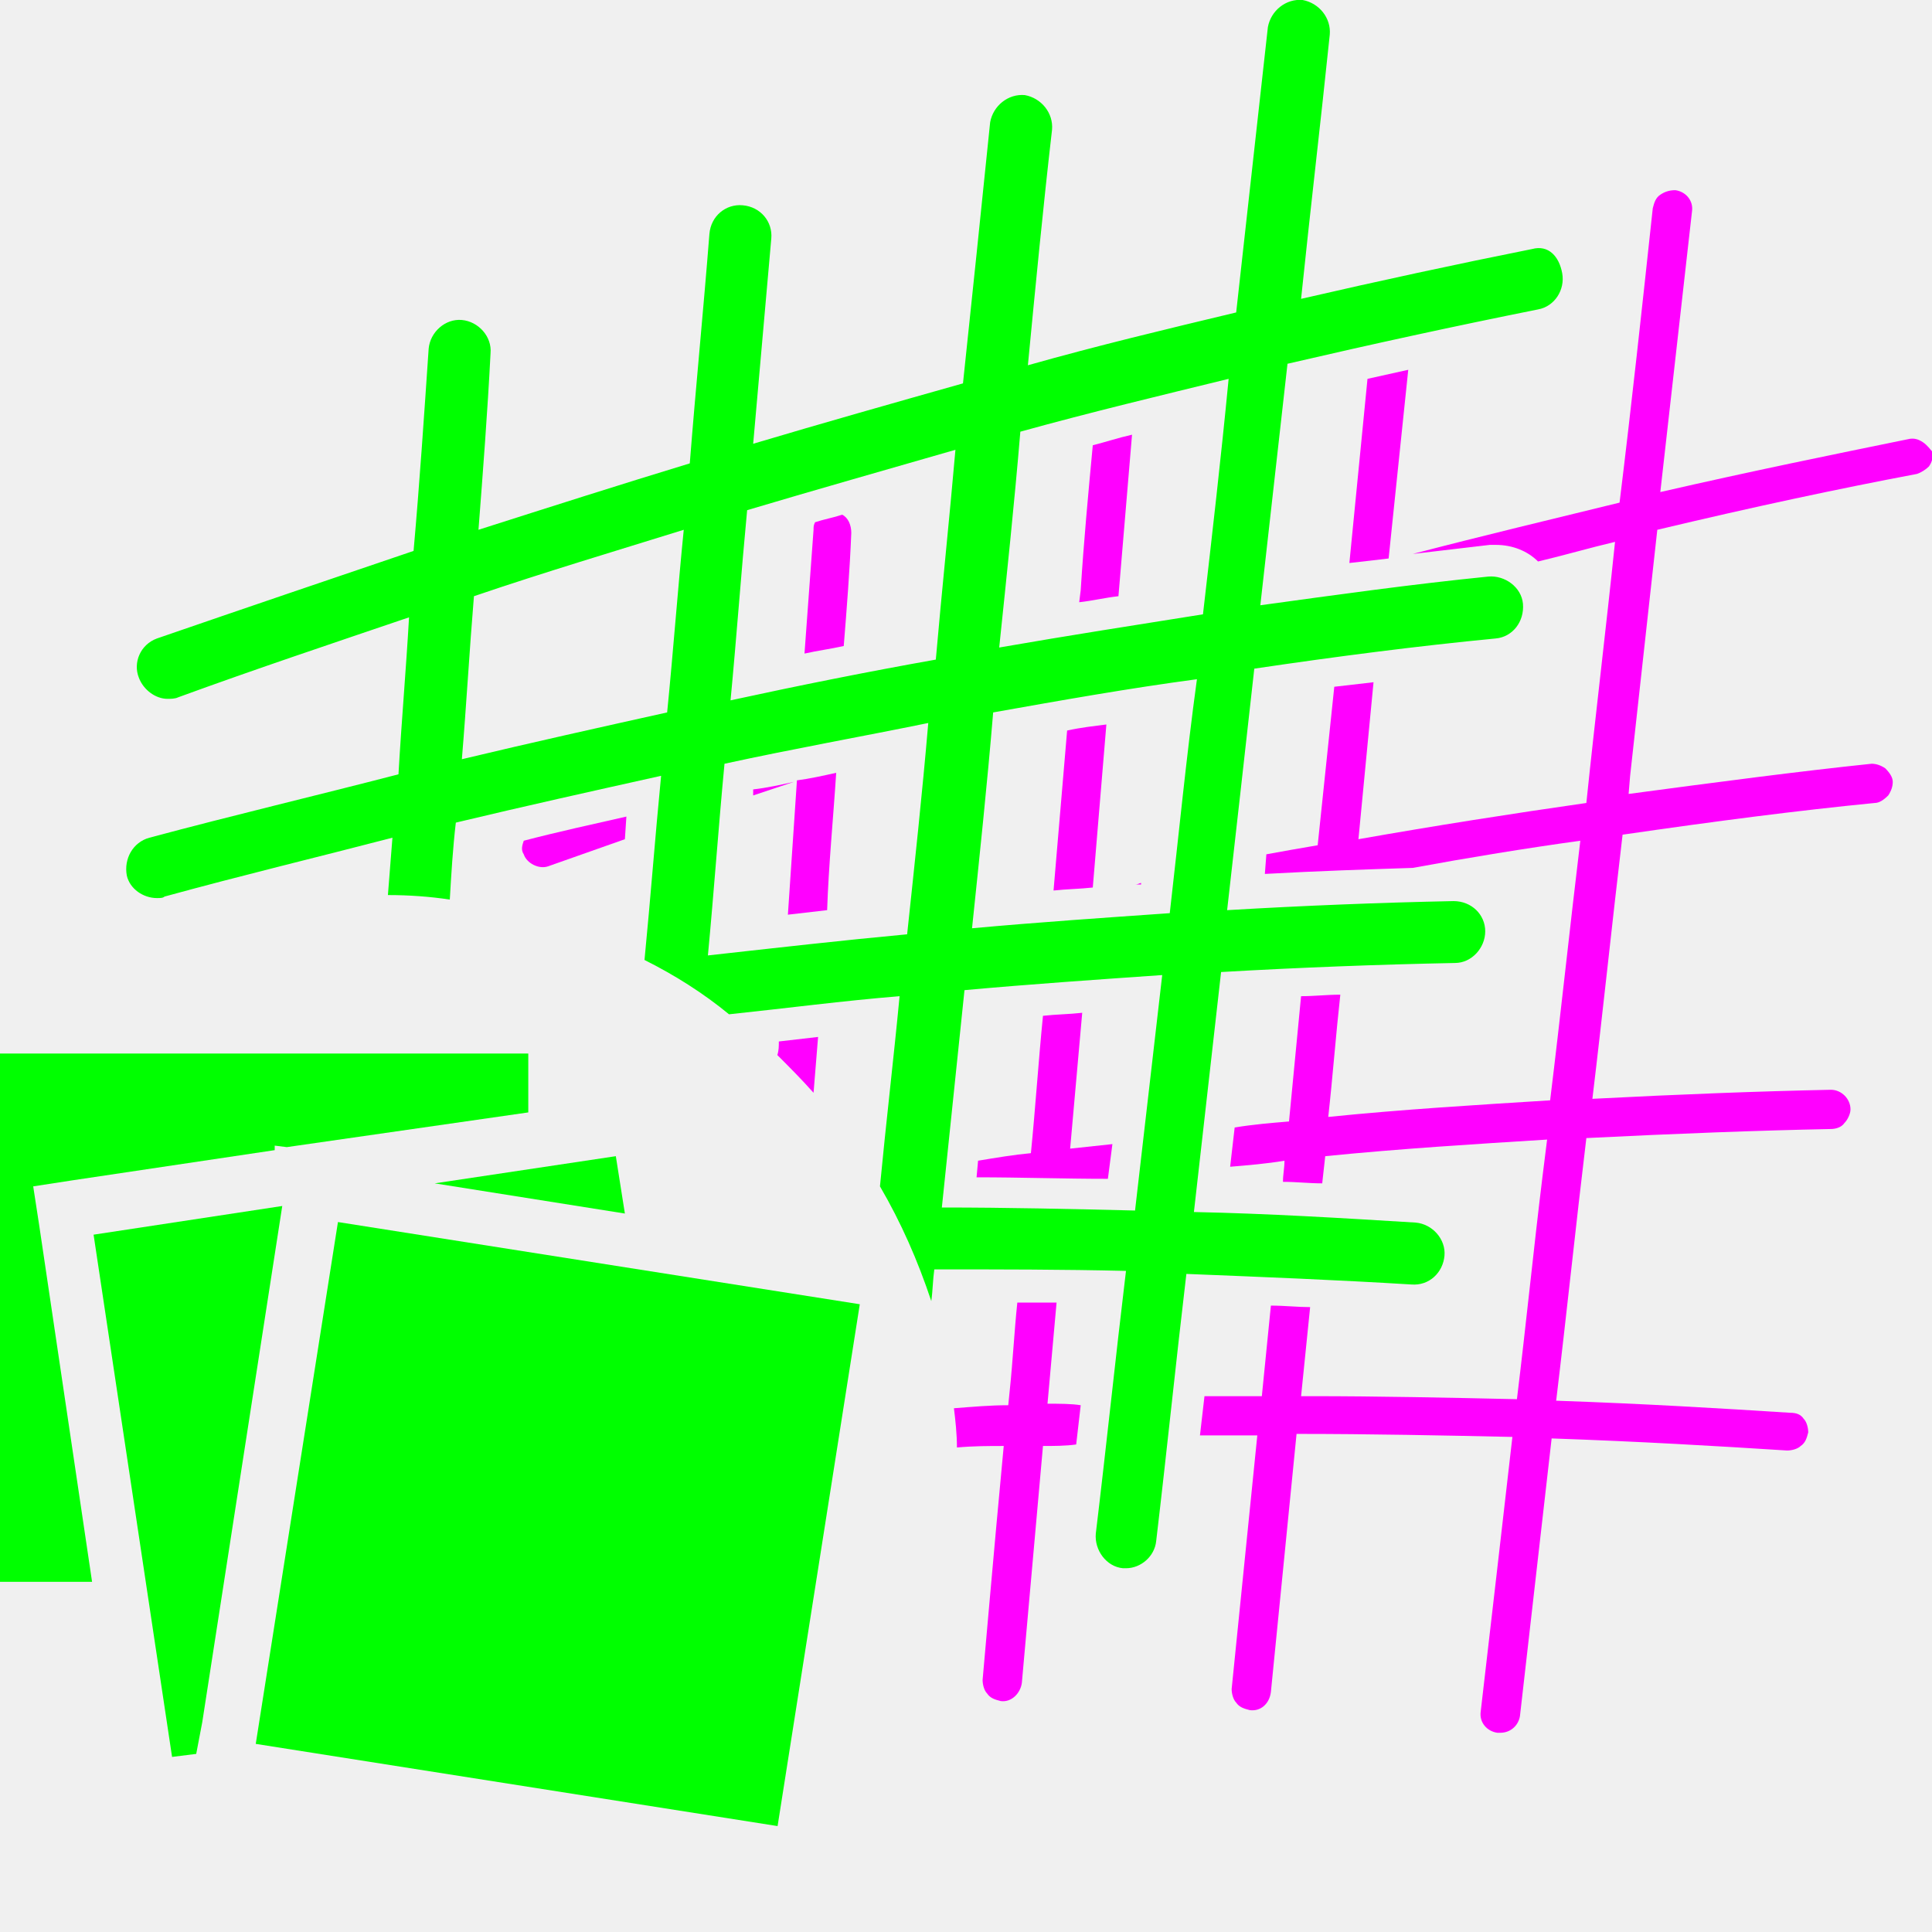
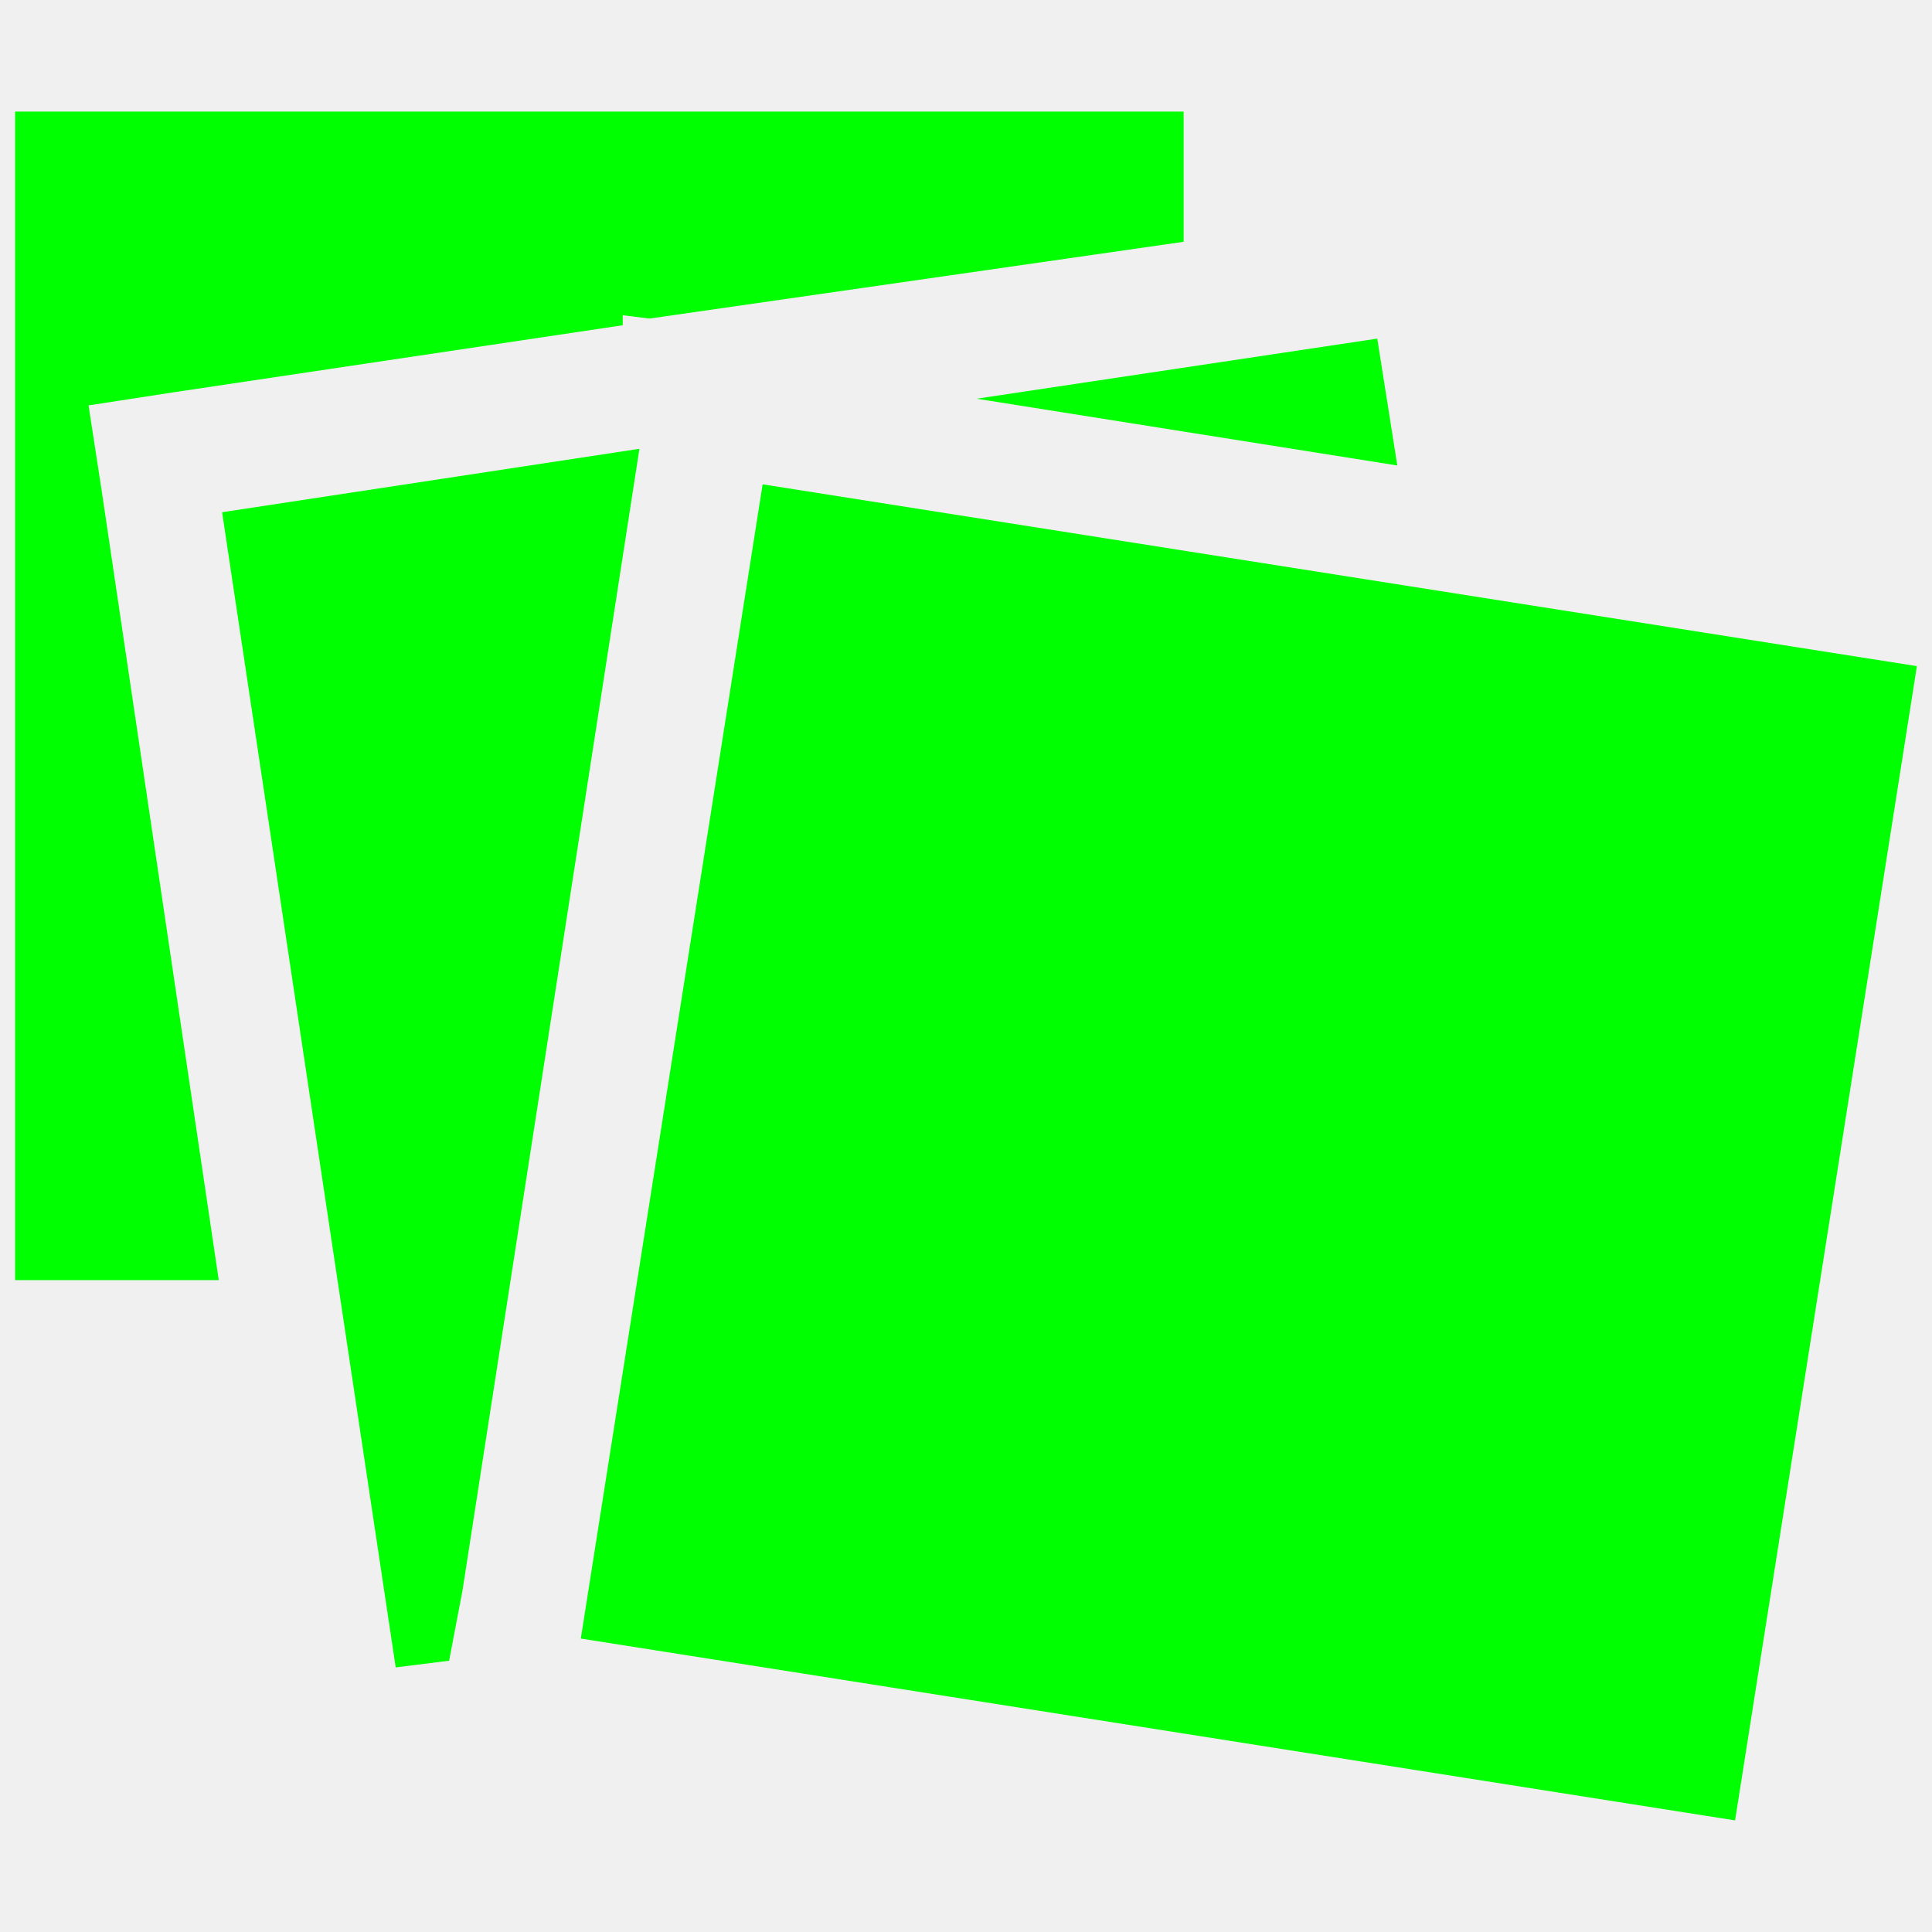
<svg xmlns="http://www.w3.org/2000/svg" version="1.0" id="Ebene_1" x="0px" y="0px" viewBox="0 0 128 128" style="enable-background:new 0 0 128 128;" xml:space="preserve">
-   <style type="text/css">
+   <defs id="defs45" />
+   <style type="text/css" id="style2">
	.st0{fill:#F39200;}
	.st1{fill:#1D1D1B;}
	.st2{fill:#FFFFFF;}
	.st3{fill:none;stroke:#F39200;stroke-linecap:round;stroke-miterlimit:10;}
	.st4{fill:#F39200;stroke:#F39200;stroke-width:0.25;stroke-miterlimit:10;}
	.st5{fill:none;stroke:#1D1D1B;stroke-linecap:round;stroke-miterlimit:10;}
	.st6{fill:#FFFFFF;stroke:#FFFFFF;stroke-width:4;stroke-linecap:round;stroke-linejoin:round;stroke-miterlimit:10;}
	.st7{fill:none;stroke:#E6007E;stroke-linecap:round;stroke-miterlimit:10;}
	.st8{fill:#009FE3;}
	.st9{fill:#1C2E52;}
	.st10{fill:#C0C5CD;}
	.st11{fill:none;stroke:#1D1D1B;stroke-width:2;stroke-miterlimit:10;}
	.st12{fill:none;stroke:#C0C5CD;stroke-width:2;stroke-miterlimit:10;}
	.st13{fill:#0096AE;}
	.st14{fill:none;stroke:#1D1D1B;stroke-width:7;stroke-miterlimit:10;}
	.st15{fill:#1D1D1B;stroke:#1D1D1B;stroke-width:0.1;stroke-linecap:round;stroke-linejoin:round;stroke-miterlimit:10;}
	.st16{fill:none;}
	.st17{fill:none;stroke:#1D1C1B;stroke-width:2;stroke-linecap:round;stroke-linejoin:round;stroke-miterlimit:10;}
	.st18{fill:#1D1D1B;stroke:#FFFFFF;stroke-width:2;stroke-linecap:round;stroke-linejoin:round;stroke-miterlimit:10;}
	.st19{fill:none;stroke:#1D1D1B;stroke-width:2;stroke-linecap:round;stroke-linejoin:round;stroke-miterlimit:10;}
	.st20{fill:#E71D73;}
	.st21{fill:#F0F0F0;}
	.st22{fill:#E6007E;}
	.st23{fill:none;stroke:#1D1D1B;stroke-width:3;stroke-miterlimit:10;}
	.st24{fill:none;stroke:#1D1D1B;stroke-width:5;stroke-miterlimit:10;}
	.st25{fill:none;stroke:#1D1D1B;stroke-width:10;stroke-miterlimit:10;}
	.st26{fill:none;stroke:#1D1D1B;stroke-width:6;stroke-miterlimit:10;}
	.st27{fill:#009640;}
	.st28{fill:none;stroke:#009FE3;stroke-width:5;stroke-linejoin:round;}
	.st29{fill:none;stroke:#009FE3;stroke-width:3;stroke-linejoin:round;}
	.st30{fill:none;stroke:#1D1D1B;stroke-width:5;stroke-linejoin:round;}
	.st31{fill:#51509C;}
	.st32{fill:none;stroke:#1D1D1B;stroke-miterlimit:10;}
	.st33{fill:none;stroke:#FFFFFF;stroke-miterlimit:10;}
	.st34{fill:none;stroke:#FFFFFF;stroke-width:2;stroke-miterlimit:10;}
	.st35{fill:#1D1D1B;stroke:#FFFFFF;stroke-miterlimit:10;}
	.st36{fill:#FFFFFF;stroke:#1D1D1B;stroke-miterlimit:10;}
	.st37{fill:none;stroke:#1D1D1B;stroke-width:2;stroke-linecap:round;stroke-miterlimit:10;}
	.st38{fill:#009C3E;}
	.st39{fill:#E61883;}
	.st40{fill:#1D1D1B;stroke:#FFFFFF;stroke-linecap:round;stroke-linejoin:round;stroke-miterlimit:10;}
	.st41{fill:#1D1D1B;stroke:#1D1D1B;stroke-width:2;stroke-linecap:round;stroke-linejoin:round;stroke-miterlimit:10;}
	.st42{fill:#FFFFFF;stroke:#FFFFFF;stroke-width:6;stroke-linecap:round;stroke-linejoin:round;stroke-miterlimit:10;}
	.st43{fill:none;stroke:#1D1D1B;stroke-linecap:round;stroke-linejoin:round;stroke-miterlimit:10;}
	.st44{fill:#1D1D1B;stroke:#1D1D1B;stroke-linecap:round;stroke-linejoin:round;stroke-miterlimit:10;}
	.st45{fill:none;stroke:#1D1D1B;stroke-width:2;stroke-linecap:round;stroke-linejoin:round;}
	.st46{fill:none;stroke:#FFFFFF;stroke-width:3;stroke-linecap:round;stroke-miterlimit:10;}
	.st47{fill:none;stroke:#FFFFFF;stroke-width:2;stroke-linecap:round;stroke-miterlimit:10;}
	.st48{fill:#FFFFFF;stroke:#FFFFFF;stroke-width:4;stroke-miterlimit:10;}
	.st49{fill:none;stroke:#F39200;stroke-width:1.5;stroke-linecap:round;stroke-miterlimit:10;}
	.st50{fill:#00FF00;}
	.st51{fill:none;stroke:#1D1D1B;stroke-width:1.5;stroke-linecap:round;stroke-linejoin:round;}
	.st52{fill:#FF00FF;}
</style>
-   <g>
-     <path class="st52" d="M70.7,48.4L69.8,59c0.9-0.1,1.7-0.1,2.6-0.2L73.3,48C72.5,48.1,71.6,48.2,70.7,48.4z" />
-     <path class="st52" d="M34.7,56.6c0.2,0.6,1,1,1.6,0.8c1.7-0.6,3.4-1.2,5.1-1.8l0.1-1.5c-2.2,0.5-4.5,1-6.8,1.6   C34.6,56,34.5,56.3,34.7,56.6z" />
-     <path class="st52" d="M55.4,51.2c-0.9,0.2-1.8,0.4-2.6,0.5c-0.2,3-0.4,5.9-0.6,8.9c0.9-0.1,1.7-0.2,2.6-0.3   C54.9,57.3,55.2,54.3,55.4,51.2z" />
-     <path class="st52" d="M90.6,25.1l-1.2,12.2c0.9-0.1,1.8-0.2,2.6-0.3l1.3-12.5C92.4,24.7,91.5,24.9,90.6,25.1z" />
-     <path class="st52" d="M49.9,52.7c0.9-0.3,1.8-0.6,2.7-0.9c-0.9,0.2-1.8,0.4-2.7,0.5L49.9,52.7z" />
-     <path class="st52" d="M71.5,39.9c0.9-0.1,1.7-0.3,2.6-0.4L75,28.8c-0.9,0.2-1.8,0.5-2.6,0.7c-0.3,3.2-0.6,6.4-0.8,9.6L71.5,39.9z" />
-     <path class="st52" d="M70.9,76.1l0.8-9c-0.9,0.1-1.7,0.1-2.6,0.2c-0.3,3-0.5,6.1-0.8,9.1c-1.1,0.1-2.3,0.3-3.5,0.5L64.7,78   c2.9,0,5.8,0.1,8.7,0.1l0.3-2.3C72.8,75.9,71.8,76,70.9,76.1z" />
-     <path class="st52" d="M75.2,58.6c0.1,0,0.3,0,0.4,0c0,0,0,0,0-0.1C75.5,58.5,75.4,58.6,75.2,58.6z" />
-     <path class="st52" d="M127.4,29.3c-0.3-0.2-0.6-0.3-1-0.2c-4.9,1-10.3,2.1-16.4,3.5c0.7-6.2,1.4-12.4,2.1-18.6   c0.1-0.7-0.4-1.3-1.1-1.4c-0.4,0-0.7,0.1-1,0.3c-0.3,0.2-0.4,0.5-0.5,0.9c-0.7,6.5-1.4,13-2.2,19.5c-4.5,1.1-9.1,2.2-13.7,3.4   c1.7-0.2,3.4-0.4,5.1-0.6c0.1,0,0.3,0,0.4,0c1.1,0,2.1,0.4,2.8,1.1c1.7-0.4,3.4-0.9,5.1-1.3c-0.6,5.8-1.3,11.5-1.9,17.3   c-4.9,0.7-10,1.5-15.1,2.4l1-10.4c-0.9,0.1-1.7,0.2-2.6,0.3l-1.1,10.5c-1.2,0.2-2.3,0.4-3.4,0.6l-0.1,1.3c3.6-0.2,6.8-0.3,9.8-0.4   c3.8-0.7,7.5-1.3,11.1-1.8c-0.7,5.8-1.3,11.5-2,17.2c-4.8,0.3-9.8,0.6-14.7,1.1c0.3-2.7,0.5-5.4,0.8-8.1c-0.9,0-1.7,0.1-2.6,0.1   l-0.8,8.3c-1.2,0.1-2.4,0.2-3.6,0.4l-0.3,2.6c1.2-0.1,2.4-0.2,3.6-0.4c0,0.5-0.1,0.9-0.1,1.4c0.9,0,1.7,0.1,2.6,0.1l0.2-1.8   c5-0.5,9.9-0.8,14.7-1.1l-0.3,2.4c-0.6,4.9-1.1,9.9-1.7,14.8c-4.5-0.1-9.1-0.2-13.7-0.2c-0.2,0-0.4,0-0.6,0l0.6-5.9   c-0.8,0-1.7-0.1-2.6-0.1c-0.2,2-0.4,4-0.6,6c-1.3,0-2.5,0-3.8,0c-0.1,0.9-0.2,1.7-0.3,2.6c1.2,0,2.5,0,3.8,0l-1.7,16.8   c0,0.3,0.1,0.7,0.3,0.9c0.2,0.3,0.5,0.4,0.9,0.5c0.7,0.1,1.3-0.4,1.4-1.2l1.7-17.1c4.9,0,9.7,0.1,14.3,0.2   c-0.7,6.1-1.4,12.2-2.1,18.2c-0.1,0.7,0.4,1.3,1.1,1.4c0.1,0,0.1,0,0.2,0c0.7,0,1.2-0.5,1.3-1.1c0.7-6.1,1.4-12.3,2.1-18.4   c5.8,0.2,10.9,0.5,15.6,0.8c0.3,0,0.7-0.1,0.9-0.3c0.3-0.2,0.4-0.5,0.5-0.9c0-0.3-0.1-0.7-0.3-0.9c-0.2-0.3-0.5-0.4-0.9-0.4   c-4.7-0.3-9.7-0.6-15.5-0.8c0.7-5.8,1.3-11.6,2-17.4c6-0.3,11.3-0.5,16.2-0.6c0.3,0,0.7-0.1,0.9-0.4c0.2-0.2,0.4-0.6,0.4-0.9   c0-0.7-0.6-1.3-1.3-1.3h0c-4.8,0.1-10,0.3-15.8,0.6c0.7-5.8,1.3-11.6,2-17.5c6.2-0.9,11.6-1.6,16.7-2.1c0.3,0,0.6-0.2,0.9-0.5   c0.2-0.3,0.3-0.6,0.3-0.9c0-0.3-0.2-0.6-0.5-0.9c-0.3-0.2-0.6-0.3-0.9-0.3c-4.8,0.5-10.1,1.2-16.1,2l0.1-1.2   c0.6-5.4,1.2-10.9,1.8-16.3c6.3-1.5,11.9-2.7,17.2-3.7c0.3-0.1,0.6-0.3,0.8-0.5c0.2-0.3,0.3-0.6,0.2-1   C127.9,29.8,127.7,29.5,127.4,29.3z" />
-     <path class="st52" d="M53.3,43.3c0.9-0.2,1.7-0.3,2.6-0.5c0.2-2.5,0.4-5,0.5-7.5c0-0.5-0.2-1-0.6-1.2c-0.6,0.2-1.2,0.3-1.8,0.5   c-0.1,0.2-0.1,0.3-0.1,0.5C53.7,37.8,53.5,40.5,53.3,43.3z" />
-     <g>
-       <path class="st50" d="M101.5,16.5c-5,1-10.1,2.1-15.3,3.3c0.6-5.8,1.3-11.7,1.9-17.5c0.1-1.1-0.7-2.1-1.8-2.3    c-1.1-0.1-2.1,0.7-2.3,1.8c-0.7,6.3-1.4,12.6-2.1,18.9c-4.6,1.1-9.2,2.2-13.8,3.5c0.5-5.2,1-10.4,1.6-15.6    c0.1-1.1-0.7-2.1-1.8-2.3c-1.1-0.1-2.1,0.7-2.3,1.8C65,14,64.4,19.7,63.8,25.4c-4.6,1.3-9.2,2.6-13.9,4c0.4-4.5,0.8-9.1,1.2-13.6    c0.1-1.1-0.7-2.1-1.9-2.2c-1.1-0.1-2.1,0.7-2.2,1.9c-0.4,5.1-0.9,10.1-1.3,15.2c-4.6,1.4-9.3,2.9-14,4.4c0.3-3.9,0.6-7.8,0.8-11.7    c0.1-1.1-0.8-2.1-1.9-2.2c-1.1-0.1-2.1,0.8-2.2,1.9c-0.3,4.4-0.6,8.9-1,13.4c-5.6,1.9-11.2,3.8-17,5.8c-1.1,0.4-1.6,1.6-1.2,2.6    c0.3,0.8,1.1,1.4,1.9,1.4c0.2,0,0.5,0,0.7-0.1c5.2-1.9,10.3-3.6,15.3-5.3c-0.2,3.5-0.5,6.9-0.7,10.4C21,52.7,15.5,54,9.9,55.5    c-1.1,0.3-1.7,1.4-1.5,2.5c0.2,0.9,1.1,1.5,2,1.5c0.2,0,0.4,0,0.5-0.1c5.1-1.4,10.1-2.6,15.1-3.9c-0.1,1.3-0.2,2.5-0.3,3.8    c1.4,0,2.8,0.1,4.1,0.3c0.1-1.7,0.2-3.4,0.4-5.1c4.6-1.1,9.1-2.1,13.6-3.1c-0.4,4.1-0.7,8.1-1.1,12.2c2,1,3.9,2.2,5.6,3.6    c3.8-0.4,7.6-0.9,11.3-1.2c-0.4,4.2-0.9,8.4-1.3,12.6c1.4,2.4,2.5,4.9,3.4,7.6c0.1-0.7,0.1-1.4,0.2-2.1c4.3,0,8.5,0,12.7,0.1    c-0.7,5.8-1.3,11.6-2,17.4c-0.1,1.1,0.7,2.2,1.8,2.3c0.1,0,0.2,0,0.2,0c1,0,1.9-0.8,2-1.8c0.7-5.9,1.3-11.8,2-17.7    c5,0.2,10,0.4,14.9,0.7c1.2,0.1,2.1-0.8,2.2-1.9c0.1-1.1-0.8-2.1-1.9-2.2c-4.9-0.3-9.8-0.6-14.7-0.7c0.6-5.3,1.2-10.6,1.8-15.9    c5.2-0.3,10.4-0.5,15.5-0.6c1.1,0,2-1,2-2.1c0-1.1-0.9-2-2.1-2h0c-4.9,0.1-9.9,0.3-15,0.6c0.6-5.3,1.2-10.6,1.8-16    c5.4-0.8,10.8-1.5,16-2c1.1-0.1,1.9-1.1,1.8-2.3c-0.1-1.1-1.2-1.9-2.3-1.8c-5,0.5-10,1.2-15.1,1.9c0.6-5.3,1.2-10.7,1.8-16    c5.6-1.3,11.1-2.5,16.6-3.6c1.1-0.2,1.8-1.3,1.6-2.4S102.6,16.2,101.5,16.5z M44.2,47.2c-4.5,1-9,2-13.6,3.1    c0.3-3.6,0.5-7.2,0.8-10.8c4.7-1.6,9.4-3,13.9-4.4C44.9,39.1,44.6,43.2,44.2,47.2z M60.1,61.9c-4.3,0.4-8.7,0.9-13.2,1.4    c0.4-4.2,0.7-8.5,1.1-12.7c4.6-1,9.1-1.8,13.5-2.7C61.1,52.6,60.6,57.2,60.1,61.9z M62,43.7c-4.5,0.8-9,1.7-13.6,2.7    c0.4-4.2,0.7-8.4,1.1-12.6c4.7-1.4,9.3-2.7,13.8-4C62.9,34.4,62.4,39.1,62,43.7z M75.2,80.2C71,80.1,66.8,80,62.4,80    c0.5-4.8,1-9.6,1.5-14.4c4.4-0.4,8.8-0.7,13.1-1C76.4,69.8,75.8,75,75.2,80.2z M77.5,60.5c-4.3,0.3-8.7,0.6-13.1,1    c0.5-4.8,1-9.5,1.4-14.3c4.5-0.8,9-1.6,13.5-2.2C78.6,50.1,78.1,55.3,77.5,60.5z M79.7,40.7c-4.4,0.7-8.9,1.4-13.5,2.2    c0.5-4.8,1-9.5,1.4-14.3c4.7-1.3,9.3-2.4,13.8-3.5C80.9,30.3,80.3,35.5,79.7,40.7z" />
+   <g id="g40">
+     <g id="g858" transform="matrix(2.211954,0,0,2.211954,250.5385,-310.1612)">
+       <polygon style="fill:#00ff00" transform="translate(-112.8136,73.76271)" id="polygon28" points="2.2,78.6 4.8,78.2 18.2,76.2 18.2,75.9 19,76 35,73.7 35,69.8 0,69.8 0,104.8 6.1,104.8 2.6,81.2 " class="st50" />
+       <polygon style="fill:#00ff00" transform="translate(-112.8136,73.76271)" id="polygon30" points="40.8,76.6 28.8,78.4 41.4,80.4 " class="st50" />
+       <polygon style="fill:#00ff00" transform="translate(-112.8136,73.76271)" id="polygon32" points="11.4,116.4 13,116.2 13.4,114.1 18.7,79.9 6.2,81.8 " class="st50" />
+       <rect style="fill:#00ff00;stroke-width:1" id="rect34" height="34.999" width="34.999" class="st50" transform="rotate(98.95178)" y="30.247" x="166.912" />
    </g>
-     <polygon class="st50" points="35,69.8 0,69.8 0,104.8 6.1,104.8 2.6,81.2 2.2,78.6 4.8,78.2 18.2,76.2 18.2,75.9 19,76 35,73.7     " />
-     <polygon class="st50" points="28.8,78.4 41.4,80.4 40.8,76.6  " />
-     <polygon class="st50" points="11.4,116.4 13,116.2 13.4,114.1 18.7,79.9 6.2,81.8  " />
-     <rect x="19.5" y="83.5" transform="matrix(-0.1556 0.9878 -0.9878 -0.1556 142.4787 80.1403)" class="st50" width="35" height="35" />
-     <path class="st52" d="M53.9,72.4c0.1-1.2,0.2-2.5,0.3-3.7c-0.9,0.1-1.7,0.2-2.6,0.3c0,0.3,0,0.6-0.1,0.9   C52.3,70.7,53.1,71.5,53.9,72.4z" />
-     <path class="st52" d="M69.4,93l0.6-6.7c-0.9,0-1.7,0-2.6,0c-0.2,1.9-0.3,3.9-0.5,5.8l-0.1,1c-1.2,0-2.3,0.1-3.6,0.2   c0.1,0.8,0.2,1.7,0.2,2.6c1.1-0.1,2.1-0.1,3.1-0.1l-0.5,5.4c-0.3,3.3-0.6,6.7-0.9,10.1c0,0.3,0.1,0.7,0.3,0.9   c0.2,0.3,0.5,0.4,0.9,0.5c0.7,0.1,1.3-0.5,1.4-1.2l1.4-15.7c0.7,0,1.5,0,2.2-0.1l0.3-2.6C71,93,70.2,93,69.4,93z" />
  </g>
</svg>
